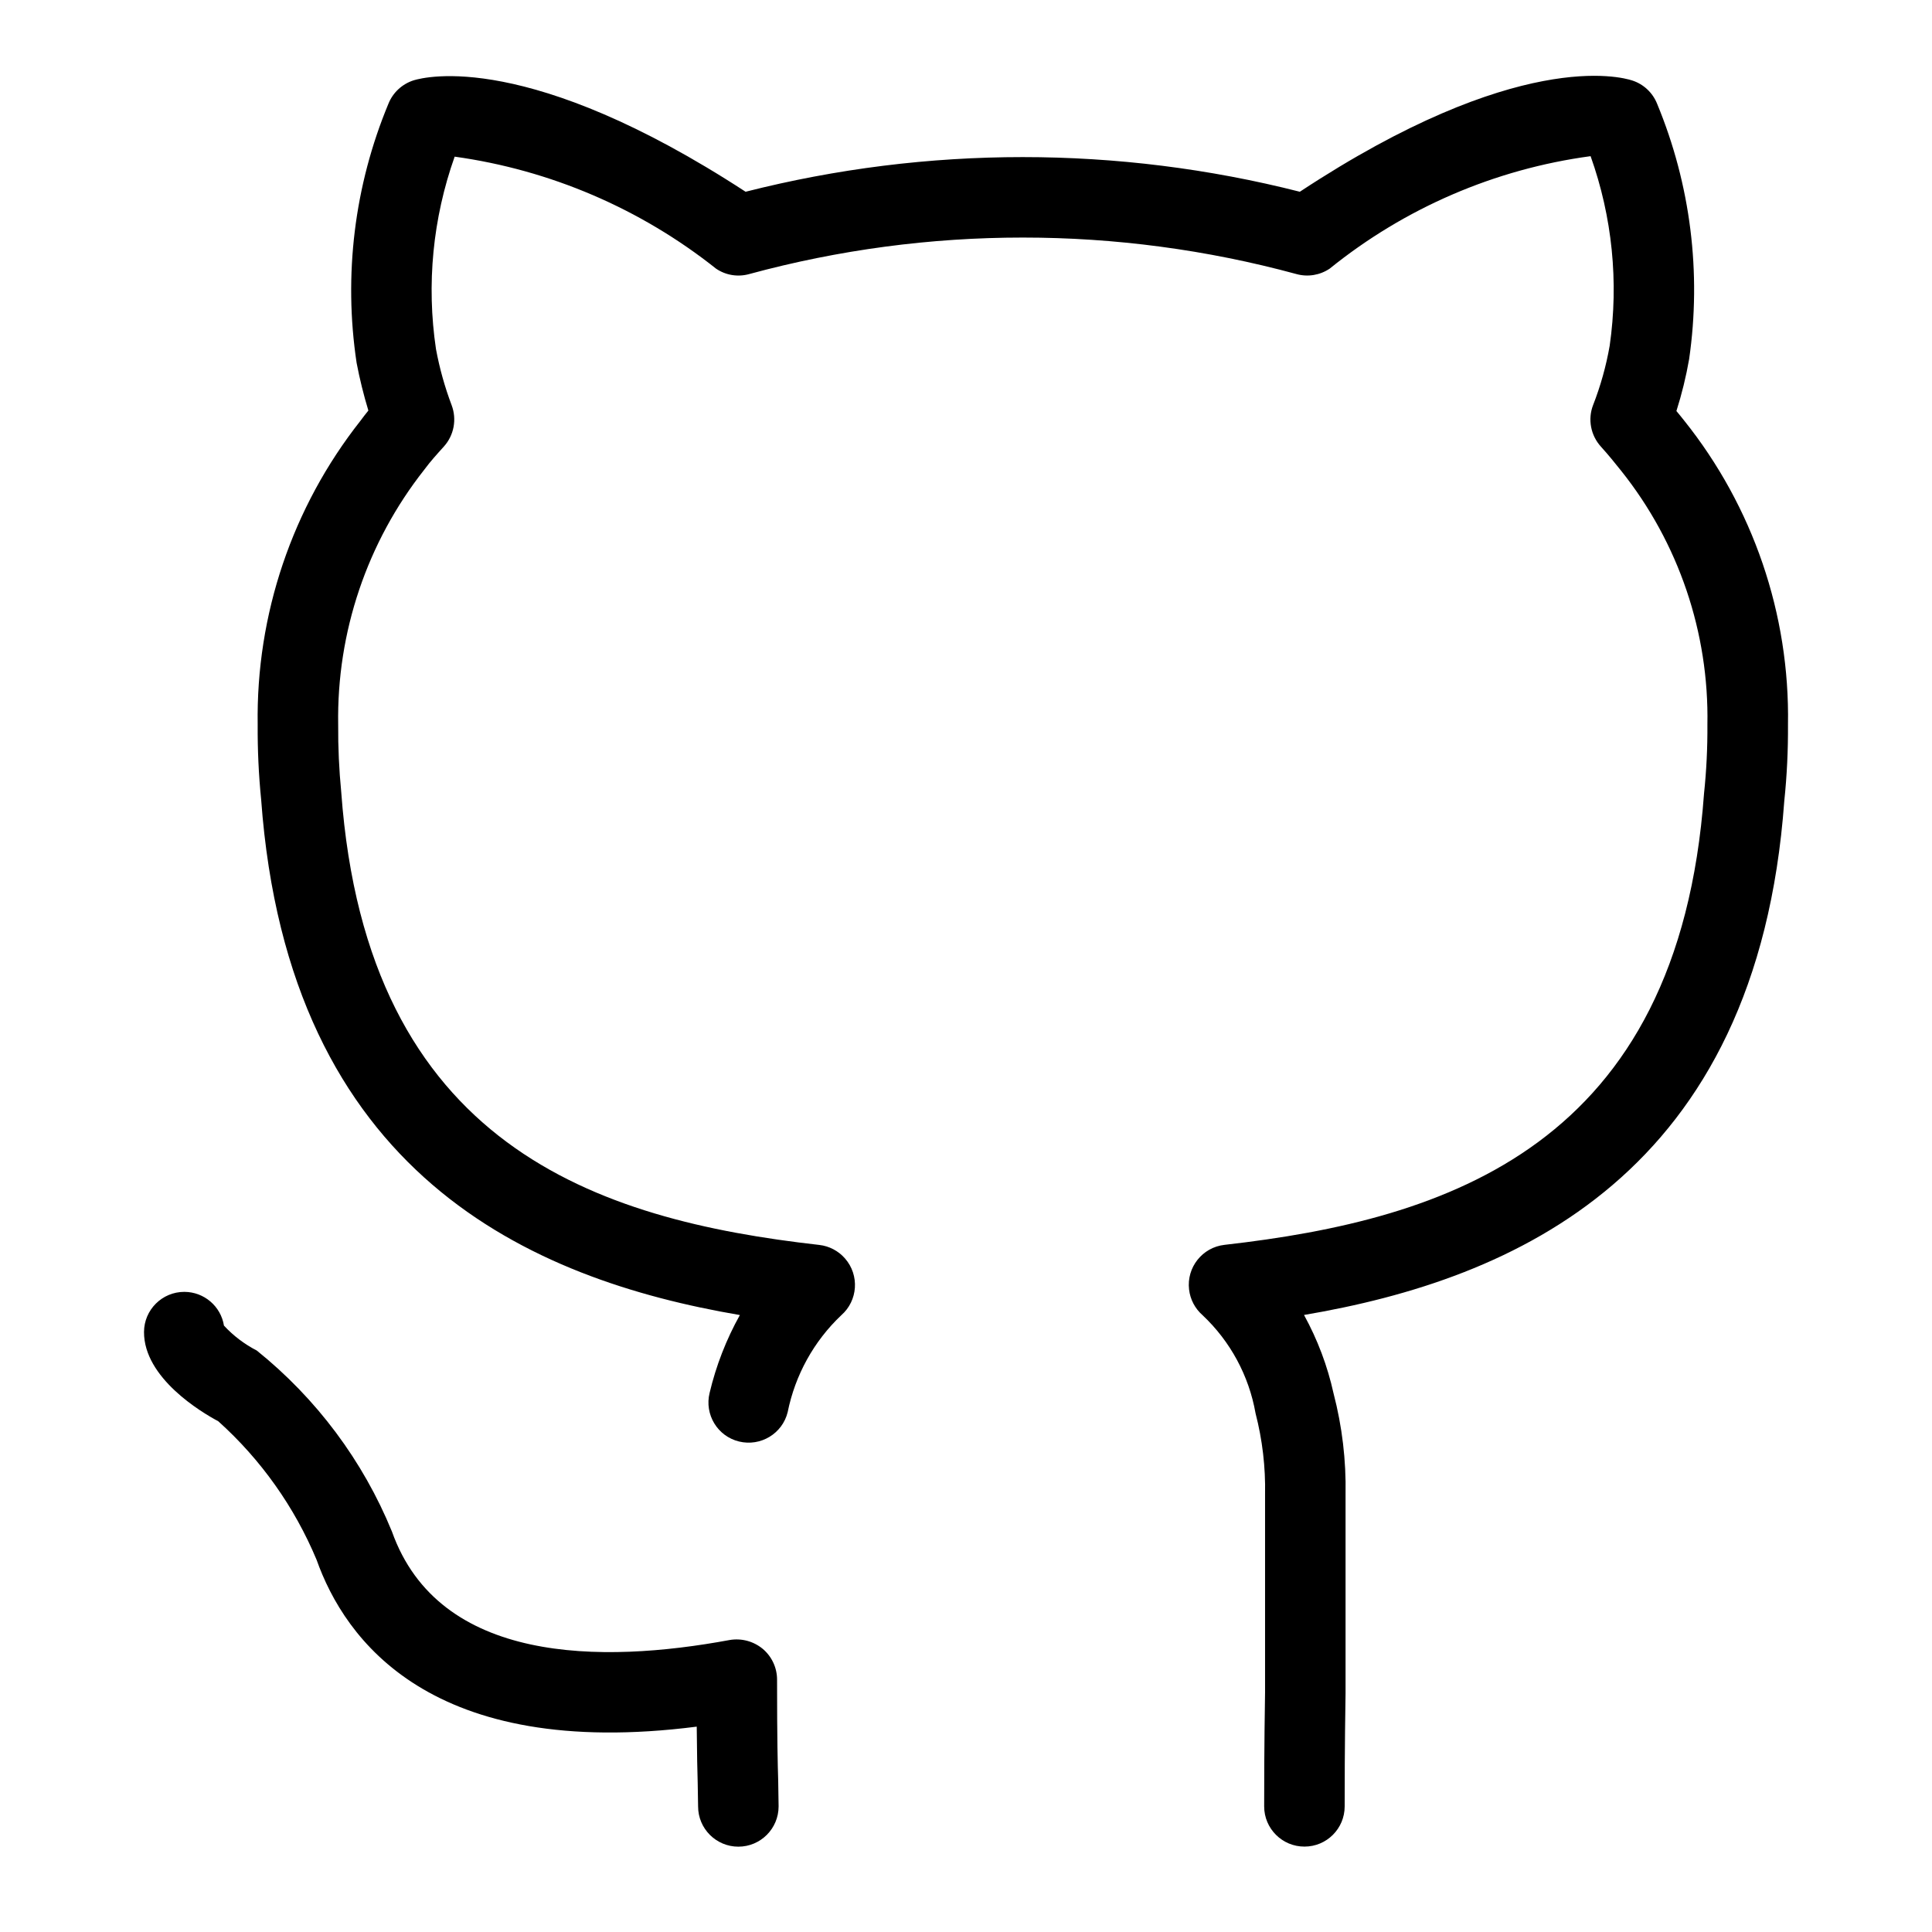
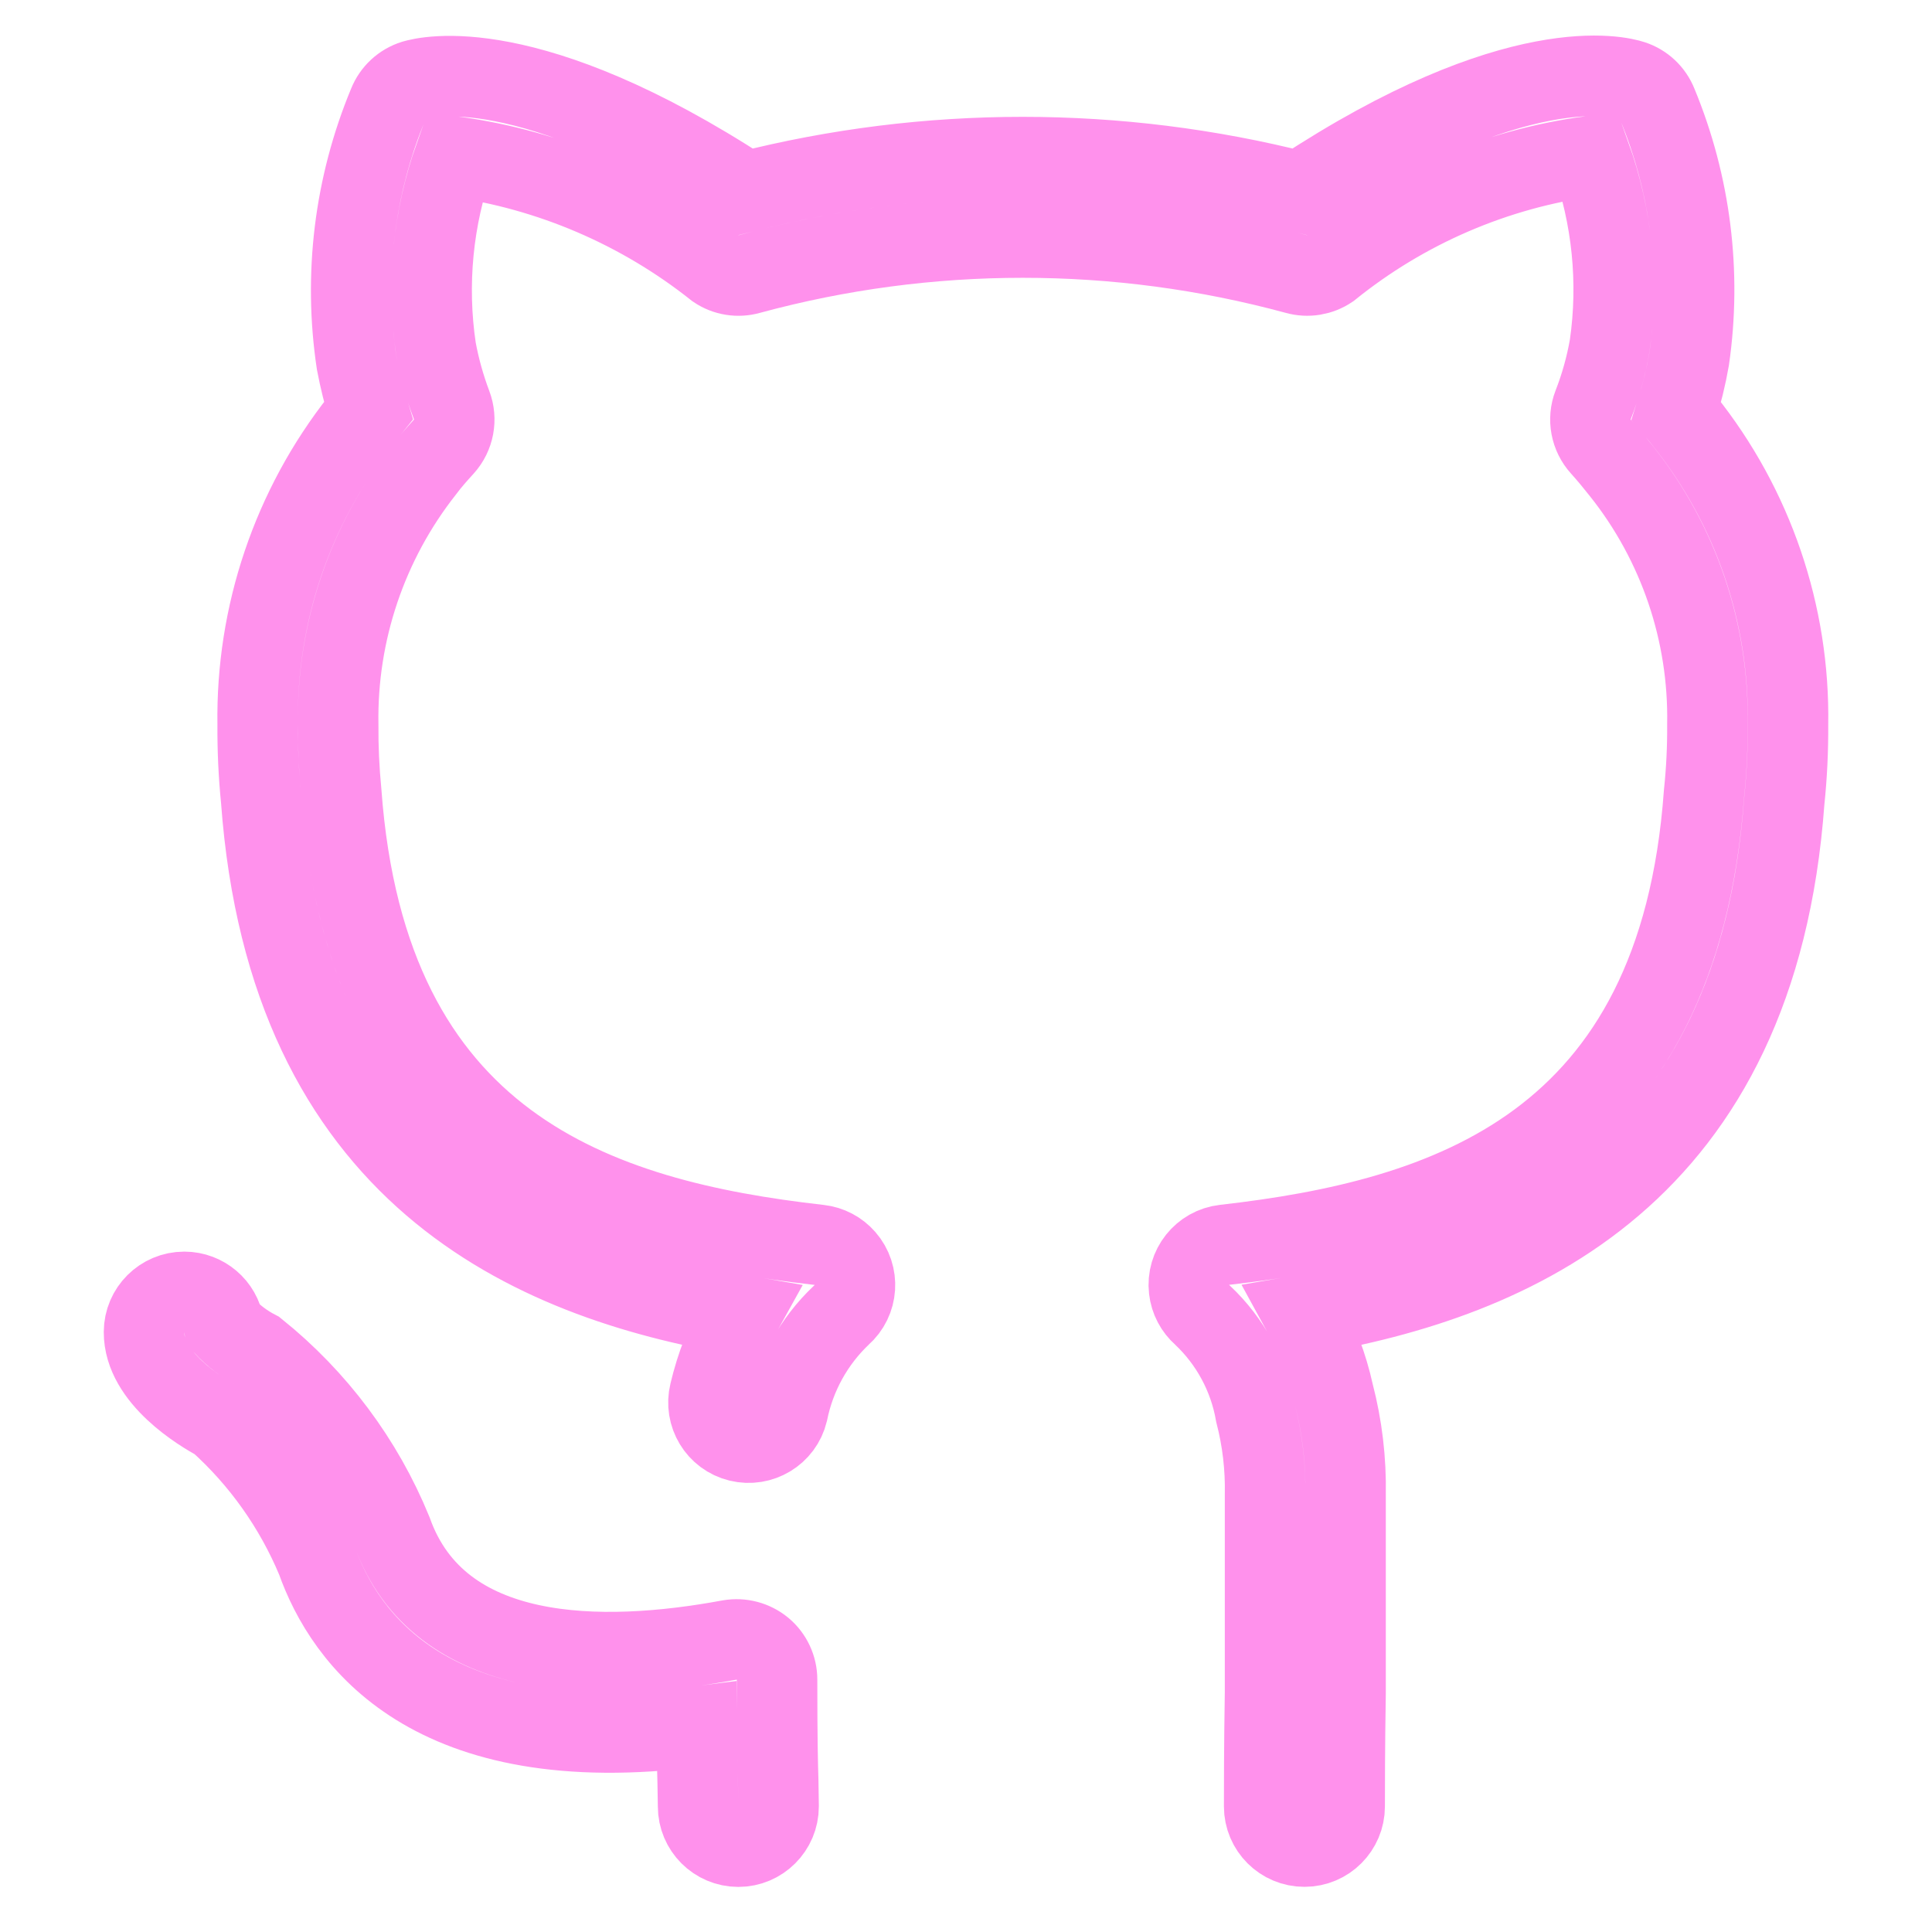
- <svg xmlns="http://www.w3.org/2000/svg" enable-background="new 0 0 24 24" viewBox="0 0 24 24">
+ <svg width="24" height="24" viewBox="0 0 24 24" fill="none" stroke="#ff91ec" strokeWidth="1" strokeLinecap="round" strokeLinejoin="round">
  <path d="M9.653,20.865c-0-0.148-0.066-0.289-0.18-0.384c-0.115-0.094-0.264-0.133-0.41-0.108c-1.591,0.295-3.608,0.299-4.194-1.347c-0.36-0.88-0.938-1.653-1.679-2.249c-0.153-0.079-0.292-0.184-0.408-0.31c-0.039-0.241-0.247-0.418-0.491-0.419H2.289c-0.275,0-0.499,0.223-0.5,0.498c-0.003,0.57,0.711,0.997,0.922,1.109c0.53,0.476,0.947,1.064,1.222,1.722C4.281,20.357,5.344,21.872,8.655,21.449c0.003,0.364,0.008,0.553,0.012,0.696l0.005,0.295c0,0.276,0.224,0.5,0.5,0.5s0.5-0.224,0.5-0.5l-0.005-0.322C9.661,21.917,9.653,21.627,9.653,20.865z M20.921,5.224c-0.03-0.038-0.062-0.078-0.096-0.118c0.067-0.211,0.12-0.427,0.158-0.645c0.155-1.073,0.018-2.168-0.397-3.17C20.531,1.152,20.418,1.046,20.277,1c-0.142-0.047-1.434-0.395-4.13,1.382c-2.259-0.574-4.626-0.574-6.885,0C6.567,0.626,5.283,0.955,5.141,0.997C4.997,1.042,4.881,1.149,4.825,1.289c-0.423,1.017-0.559,2.13-0.395,3.219c0.038,0.2,0.087,0.397,0.146,0.592C4.541,5.143,4.508,5.186,4.477,5.228C3.63,6.302,3.18,7.635,3.201,9.002C3.199,9.312,3.213,9.622,3.244,9.931c0.34,4.664,3.349,5.962,5.947,6.405c-0.169,0.303-0.296,0.629-0.376,0.967c-0.066,0.268,0.098,0.539,0.366,0.604s0.539-0.098,0.604-0.366c0.093-0.46,0.325-0.88,0.665-1.202c0.208-0.182,0.229-0.498,0.047-0.706c-0.082-0.094-0.196-0.154-0.32-0.168c-2.757-0.312-5.618-1.224-5.938-5.625C4.212,9.562,4.199,9.282,4.201,9.002C4.182,7.854,4.56,6.735,5.271,5.834c0.075-0.102,0.159-0.194,0.242-0.286c0.127-0.14,0.164-0.339,0.097-0.516C5.525,4.807,5.46,4.574,5.416,4.337c-0.12-0.804-0.04-1.625,0.232-2.391c1.188,0.165,2.309,0.646,3.248,1.392c0.121,0.082,0.272,0.106,0.413,0.066c2.224-0.604,4.57-0.604,6.794,0c0.142,0.04,0.293,0.015,0.415-0.067c0.932-0.753,2.053-1.237,3.241-1.397c0.269,0.754,0.351,1.563,0.237,2.355c-0.044,0.252-0.113,0.499-0.206,0.737c-0.068,0.176-0.03,0.376,0.097,0.516c0.088,0.097,0.176,0.205,0.253,0.302c0.713,0.894,1.091,2.009,1.07,3.152c0.002,0.286-0.012,0.572-0.042,0.856c-0.317,4.381-3.189,5.292-5.957,5.606c-0.275,0.031-0.472,0.28-0.44,0.554c0.014,0.124,0.074,0.238,0.168,0.32c0.345,0.325,0.576,0.752,0.658,1.219c0.085,0.329,0.125,0.669,0.118,1.009v2.459c-0.011,0.676-0.011,1.183-0.011,1.415c0,0.276,0.225,0.5,0.501,0.499c0.276-0,0.499-0.224,0.499-0.499c0-0.23,0-0.731,0.011-1.407v-2.467c0.008-0.423-0.042-0.846-0.149-1.256c-0.075-0.341-0.199-0.669-0.367-0.975c2.608-0.442,5.629-1.739,5.966-6.385c0.033-0.315,0.048-0.632,0.046-0.949C22.234,7.631,21.778,6.295,20.921,5.224z" />
</svg>
